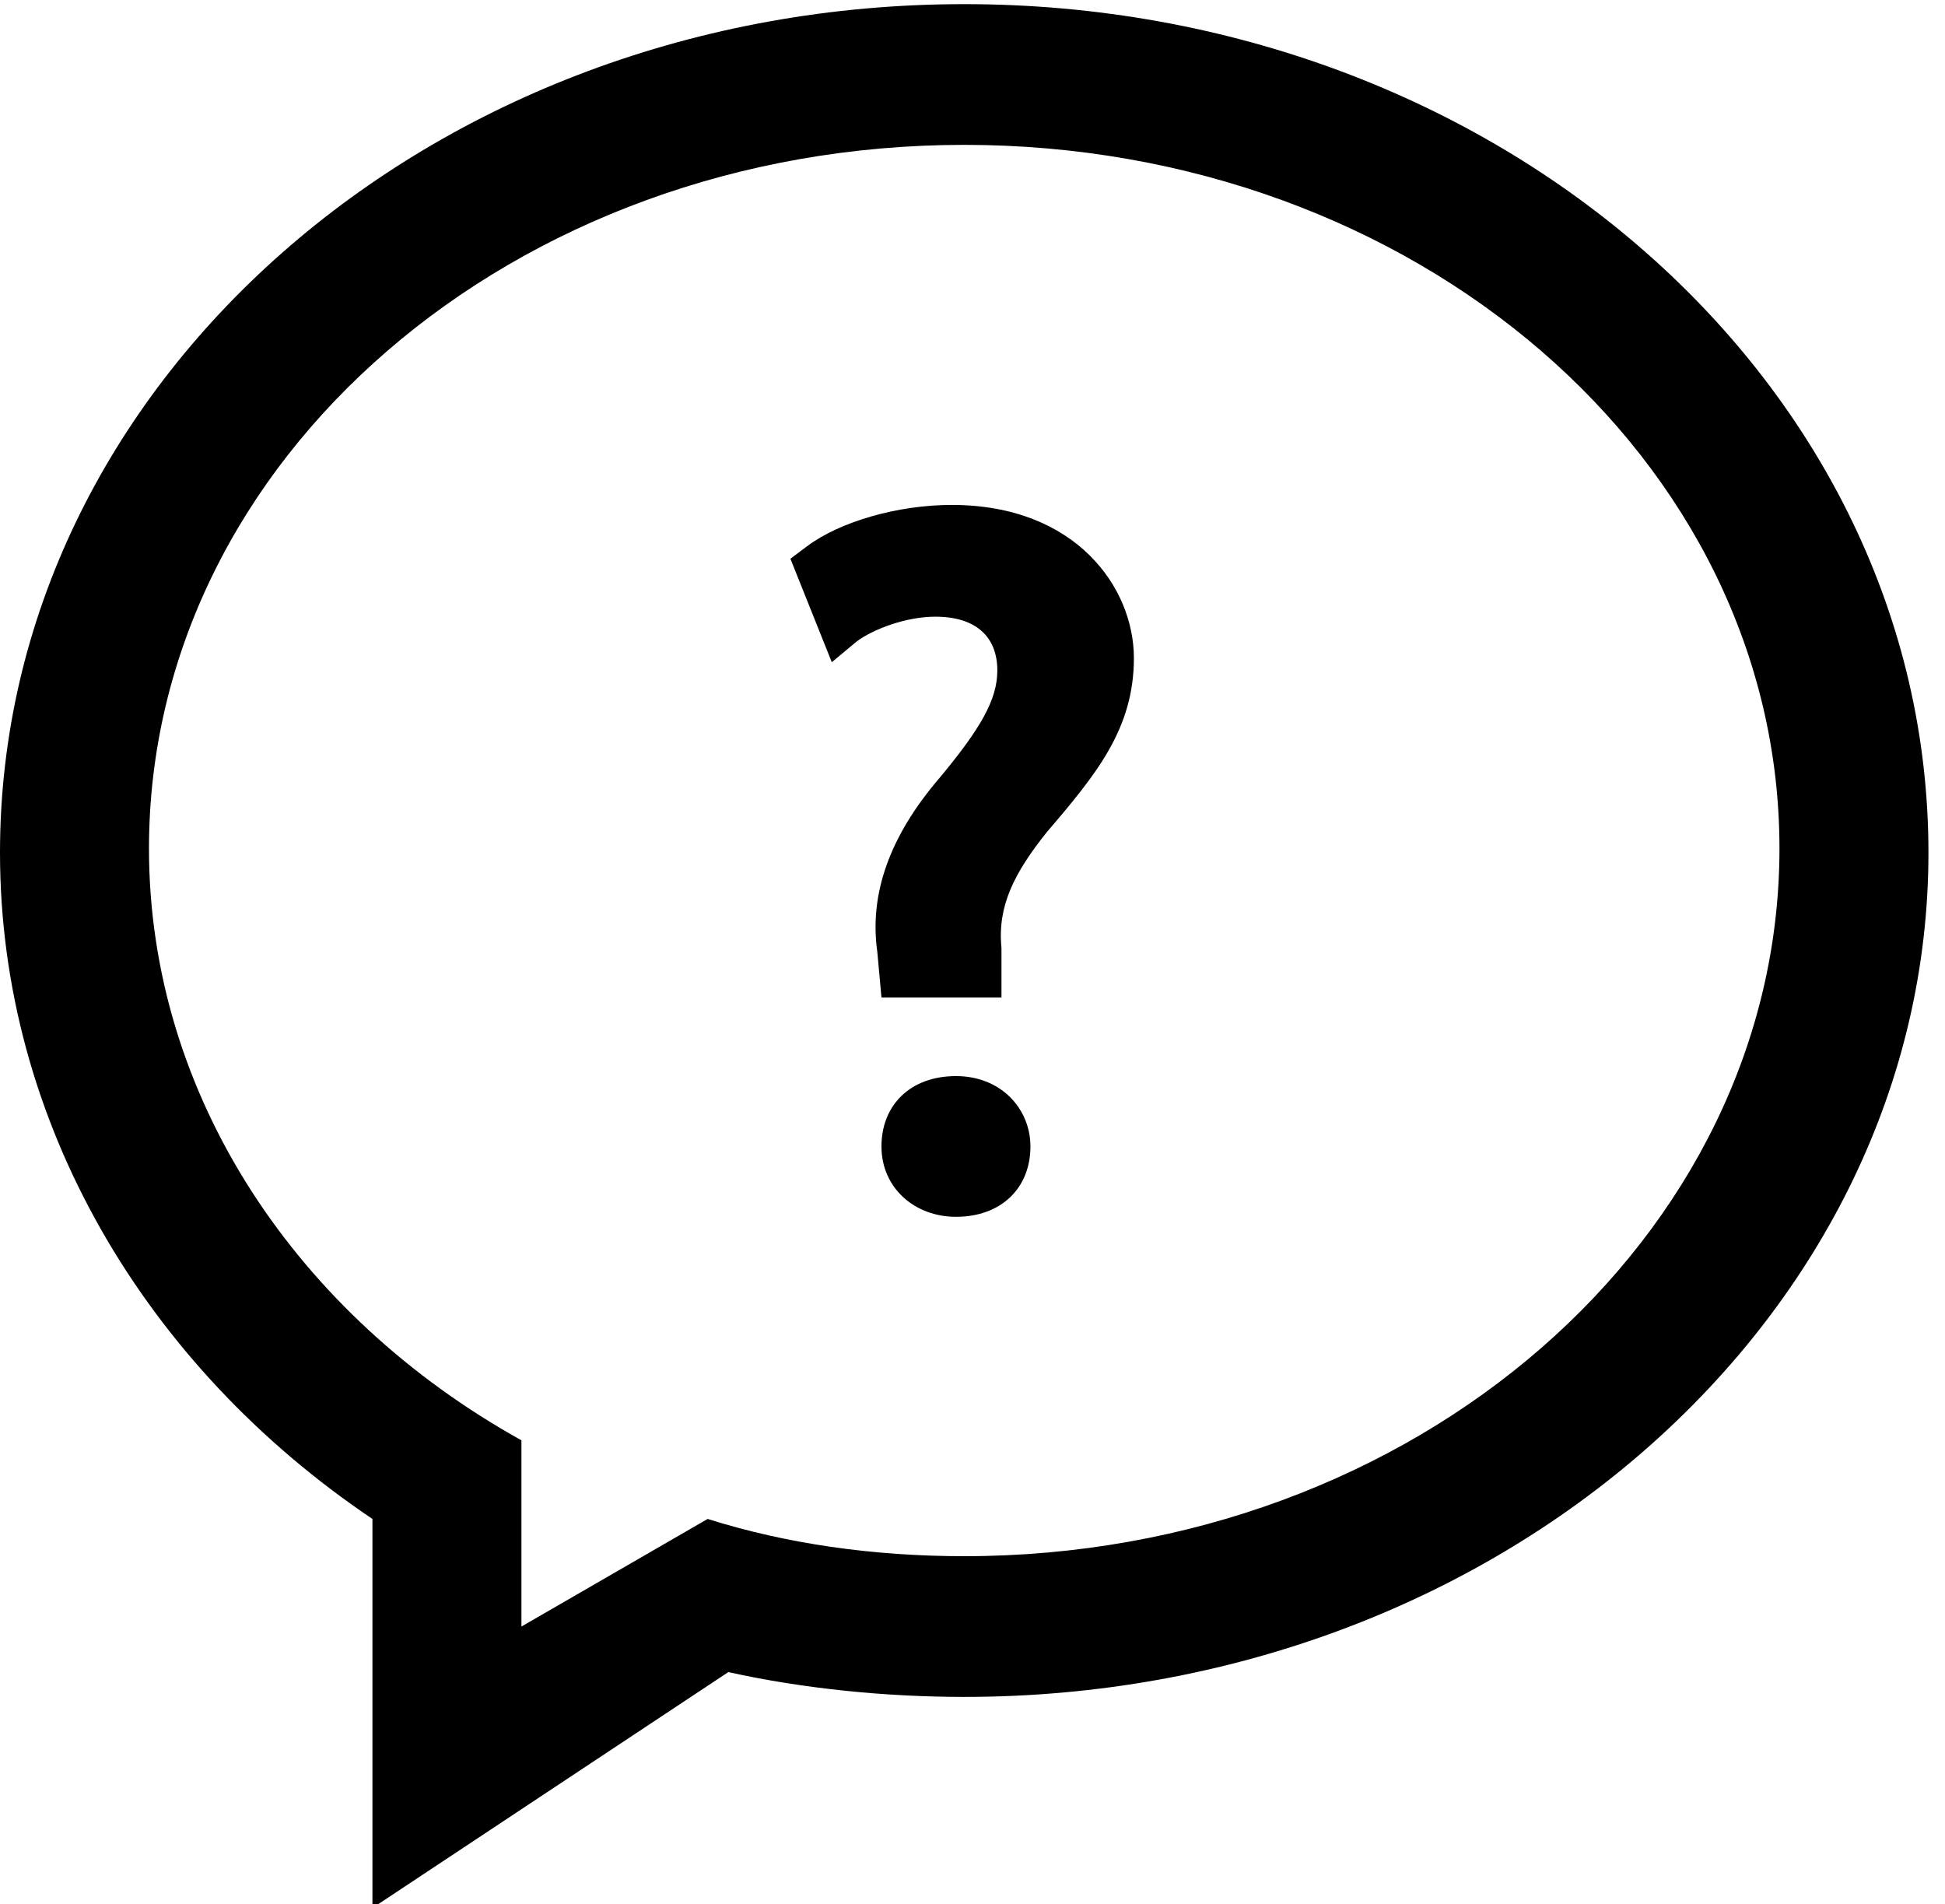
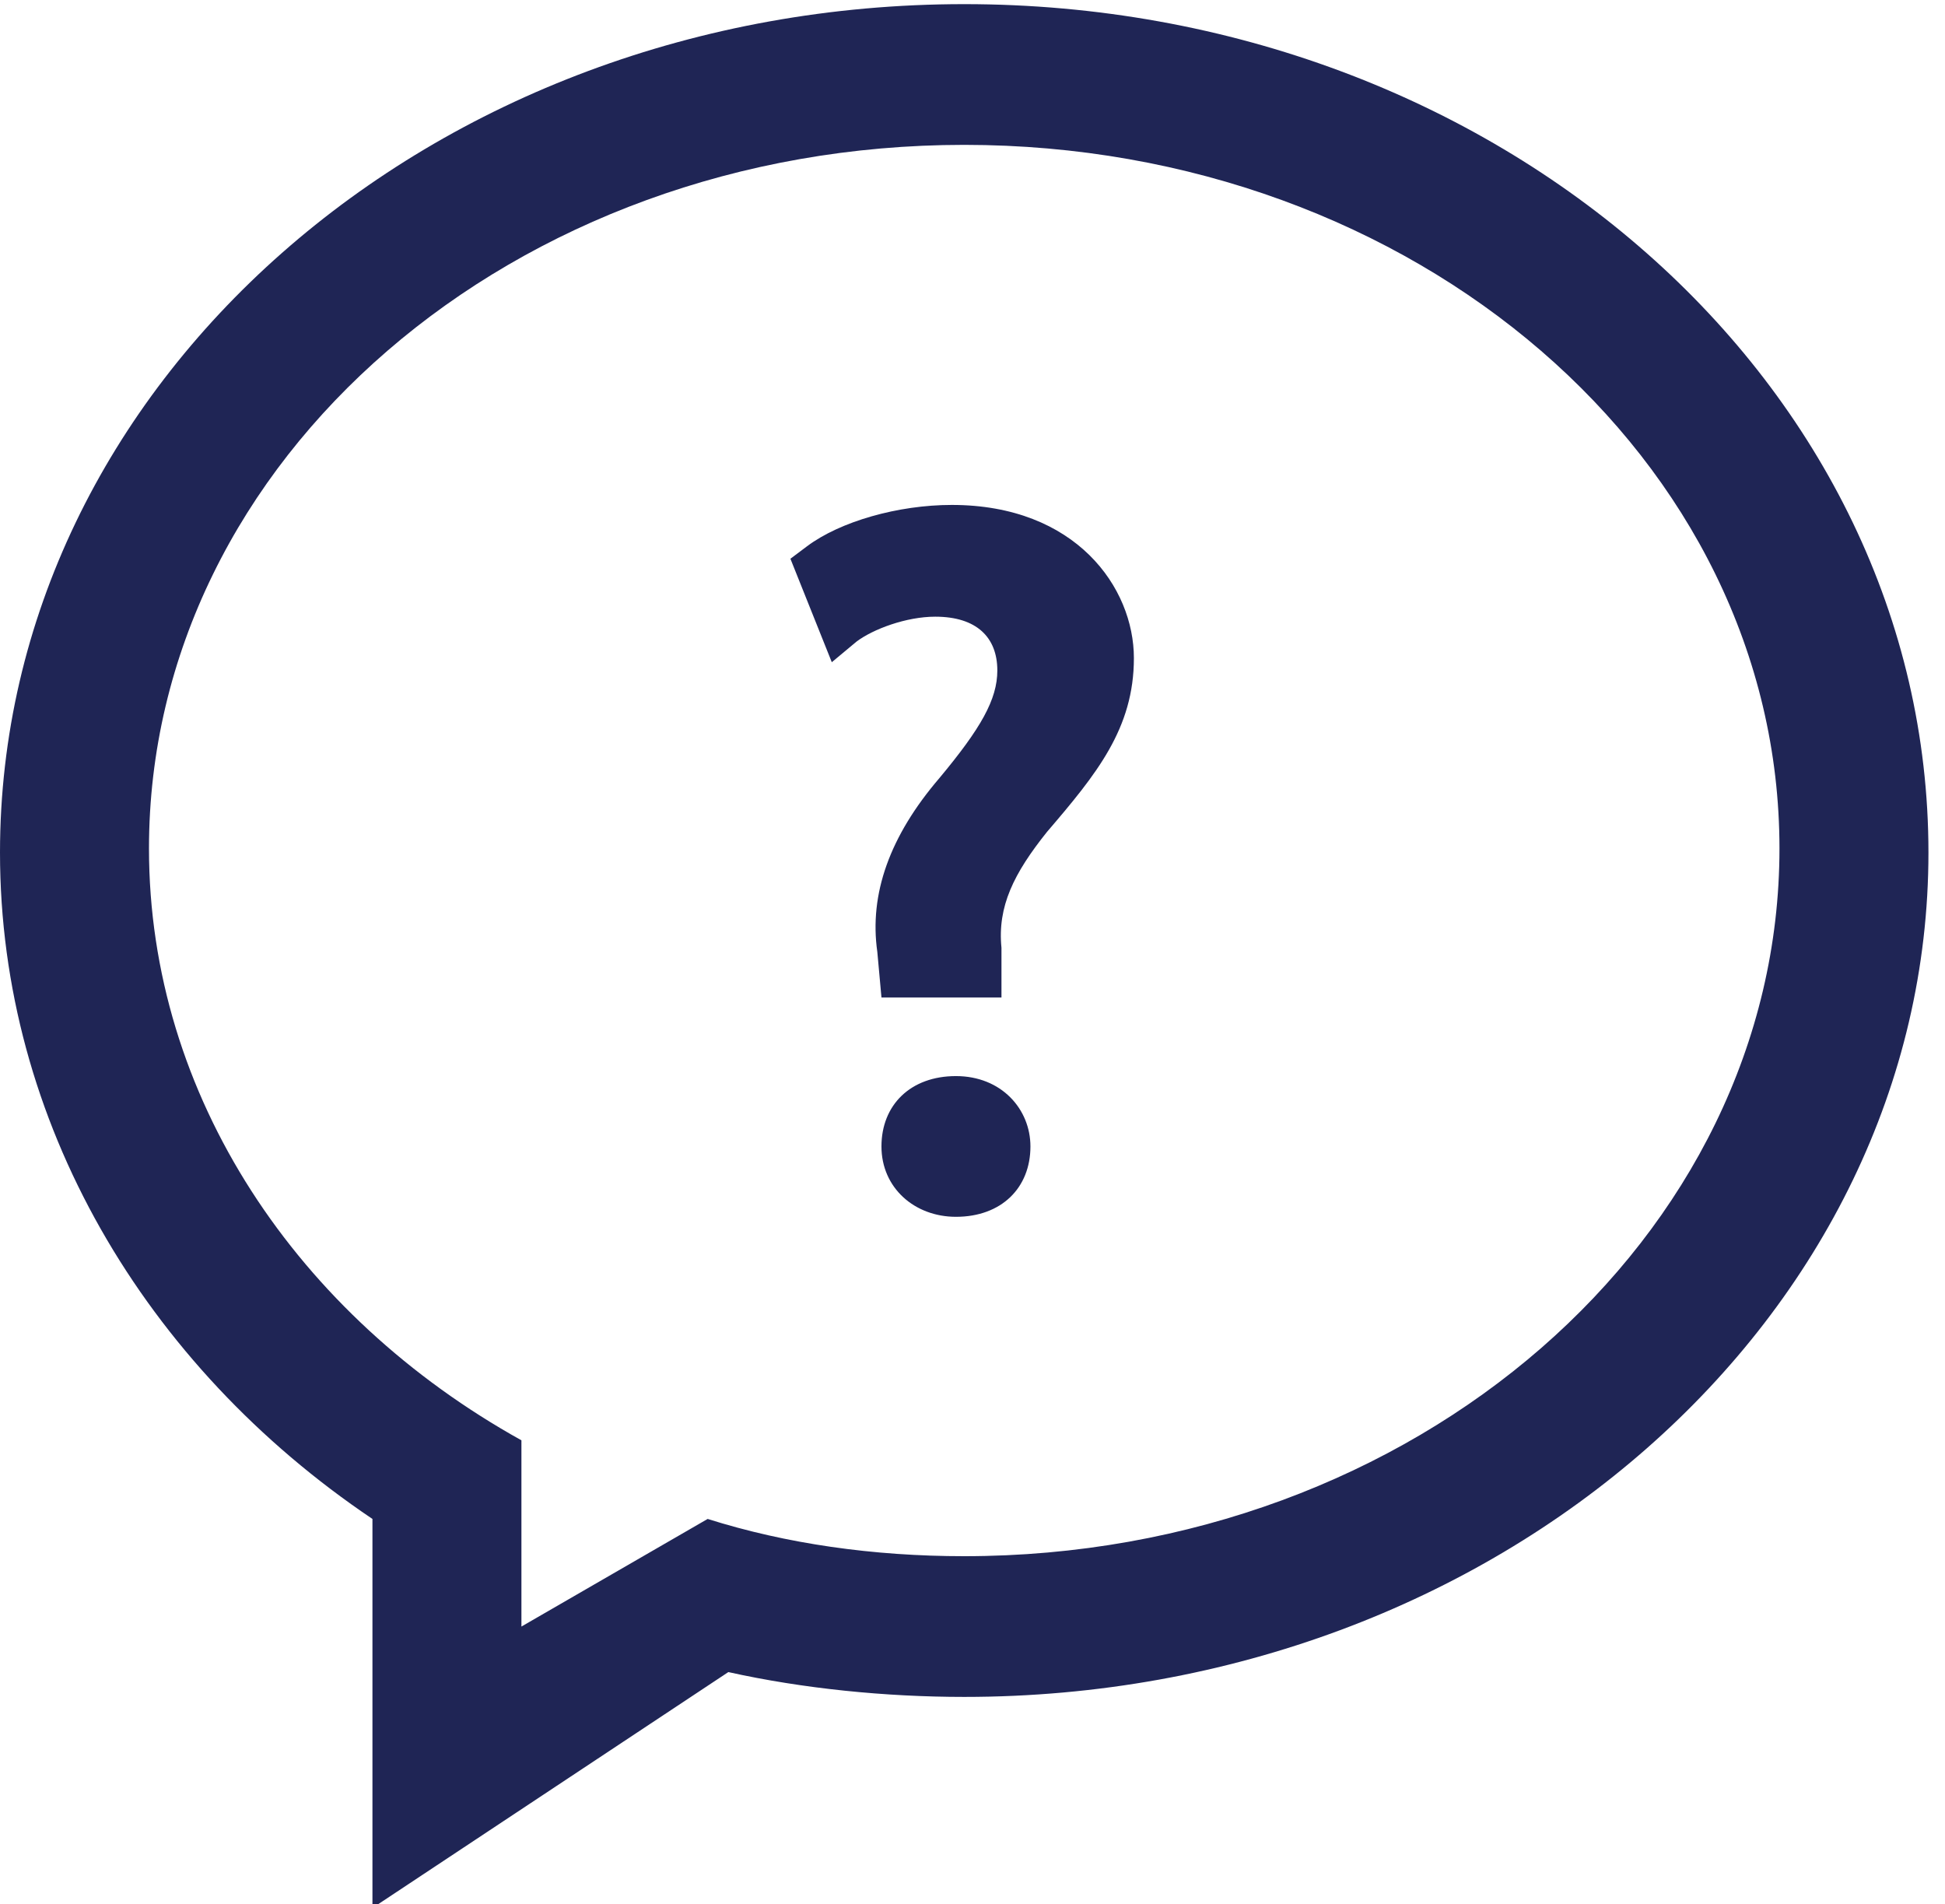
<svg xmlns="http://www.w3.org/2000/svg" version="1.1" id="Layer_1" x="0px" y="0px" viewBox="0 0 47 46" enable-background="new 0 0 47 46" xml:space="preserve">
-   <path fill-rule="evenodd" clip-rule="evenodd" d="M23.3,0.1C10.4,0.1,0,9.3,0,20.6C0,27.1,3.5,33,9,36.7v9.4l8.6-5.7  c1.8,0.4,3.8,0.6,5.7,0.6c12.9,0,23.3-9.2,23.3-20.4C46.6,9.3,36.2,0.1,23.3,0.1z M23.3,37.6c-2.2,0-4.3-0.3-6.2-0.9l-4.5,2.6v-4.5  c-5.4-3-9-8.3-9-14.3c0-9.4,8.8-17,19.7-17S43,11.1,43,20.5S34.2,37.6,23.3,37.6z M23.1,26c-1.1,0-1.8,0.7-1.8,1.7s0.8,1.7,1.8,1.7  c1.1,0,1.8-0.7,1.8-1.7C24.9,26.8,24.2,26,23.1,26z M23,12.2c-1.3,0-2.7,0.4-3.5,1l-0.4,0.3l1,2.5l0.6-0.5c0.4-0.3,1.2-0.6,1.9-0.6  c1,0,1.5,0.5,1.5,1.3c0,0.7-0.4,1.4-1.4,2.6c-1.2,1.4-1.7,2.8-1.5,4.2l0.1,1.1h2.9v-1.2c-0.1-1,0.3-1.8,1.1-2.8  c1.2-1.4,2.1-2.5,2.1-4.2C27.4,14.2,26,12.2,23,12.2z" />
+   <path fill="#1f2555" fill-rule="evenodd" clip-rule="evenodd" d="M23.3,0.1C10.4,0.1,0,9.3,0,20.6C0,27.1,3.5,33,9,36.7v9.4l8.6-5.7  c1.8,0.4,3.8,0.6,5.7,0.6c12.9,0,23.3-9.2,23.3-20.4C46.6,9.3,36.2,0.1,23.3,0.1z M23.3,37.6c-2.2,0-4.3-0.3-6.2-0.9l-4.5,2.6v-4.5  c-5.4-3-9-8.3-9-14.3c0-9.4,8.8-17,19.7-17S43,11.1,43,20.5S34.2,37.6,23.3,37.6z M23.1,26c-1.1,0-1.8,0.7-1.8,1.7s0.8,1.7,1.8,1.7  c1.1,0,1.8-0.7,1.8-1.7C24.9,26.8,24.2,26,23.1,26z M23,12.2c-1.3,0-2.7,0.4-3.5,1l-0.4,0.3l1,2.5l0.6-0.5c0.4-0.3,1.2-0.6,1.9-0.6  c1,0,1.5,0.5,1.5,1.3c0,0.7-0.4,1.4-1.4,2.6c-1.2,1.4-1.7,2.8-1.5,4.2l0.1,1.1h2.9v-1.2c-0.1-1,0.3-1.8,1.1-2.8  c1.2-1.4,2.1-2.5,2.1-4.2C27.4,14.2,26,12.2,23,12.2z" />
</svg>
